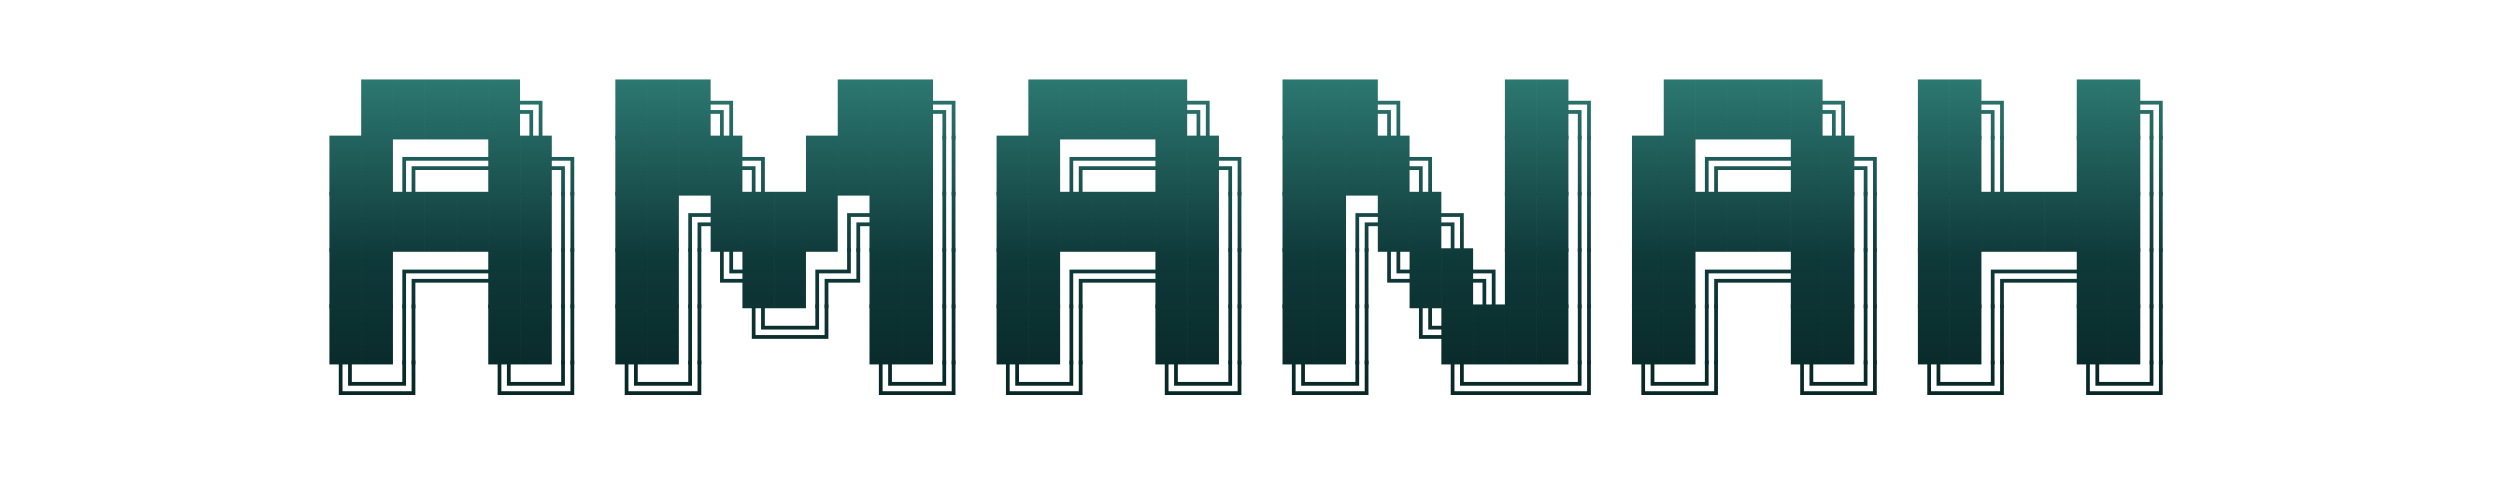
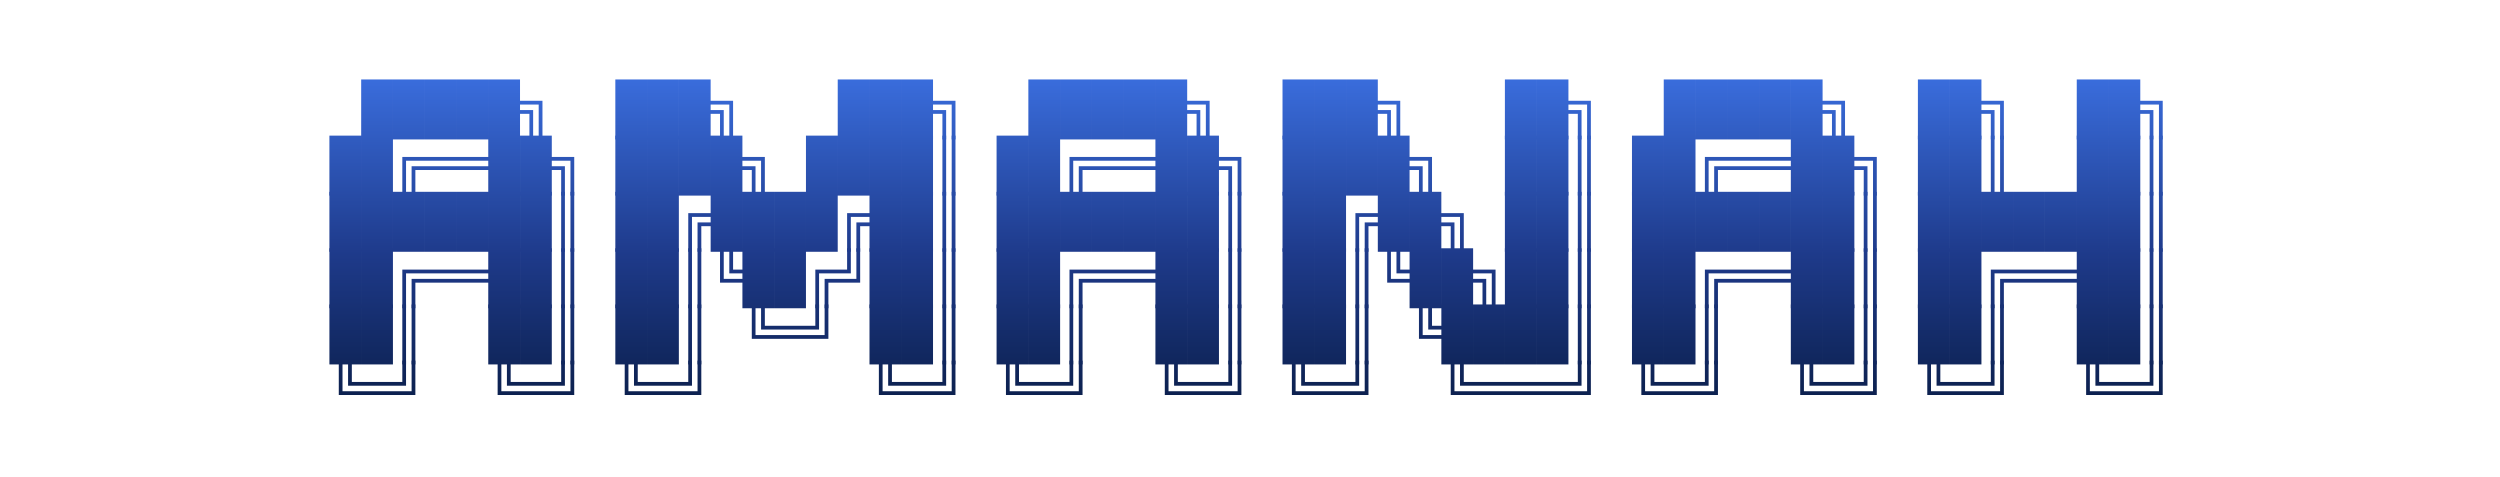
<svg xmlns="http://www.w3.org/2000/svg" viewBox="0 0 850 162" width="850" height="162" role="img" aria-label="AMANAH">
  <defs>
    <linearGradient id="ramp" gradientUnits="userSpaceOnUse" x1="0" y1="24" x2="0" y2="138">
-       <stop offset="0" stop-color="#2e7b74" />
-       <stop offset="0.55" stop-color="#0f3a3a" />
-       <stop offset="1" stop-color="#082525" />
+       <stop offset="0" stop-color="#3b6fe0" />
+       <stop offset="0.55" stop-color="#1e3a8a" />
+       <stop offset="1" stop-color="#0b1f4b" />
    </linearGradient>
  </defs>
  <style>text { font-family: ui-monospace,'SFMono-Regular','SF Mono',Menlo,Consolas,'Liberation Mono',monospace; font-size: 18px; fill: url(#ramp); white-space: pre; }</style>
  <g>
    <text x="112" y="42.0" textLength="626" lengthAdjust="spacing" xml:space="preserve"> █████╗  ███╗   ███╗  █████╗  ███╗   ██╗  █████╗  ██╗  ██╗</text>
    <text x="112" y="61.1" textLength="626" lengthAdjust="spacing" xml:space="preserve">██╔══██╗ ████╗ ████║ ██╔══██╗ ████╗  ██║ ██╔══██╗ ██║  ██║</text>
    <text x="112" y="80.2" textLength="626" lengthAdjust="spacing" xml:space="preserve">███████║ ██╔████╔██║ ███████║ ██╔██╗ ██║ ███████║ ███████║</text>
    <text x="112" y="99.4" textLength="626" lengthAdjust="spacing" xml:space="preserve">██╔══██║ ██║╚██╔╝██║ ██╔══██║ ██║╚██╗██║ ██╔══██║ ██╔══██║</text>
    <text x="112" y="118.5" textLength="626" lengthAdjust="spacing" xml:space="preserve">██║  ██║ ██║ ╚═╝ ██║ ██║  ██║ ██║ ╚████║ ██║  ██║ ██║  ██║</text>
    <text x="112" y="137.6" textLength="626" lengthAdjust="spacing" xml:space="preserve">╚═╝  ╚═╝ ╚═╝     ╚═╝ ╚═╝  ╚═╝ ╚═╝  ╚═══╝ ╚═╝  ╚═╝ ╚═╝  ╚═╝</text>
  </g>
</svg>
